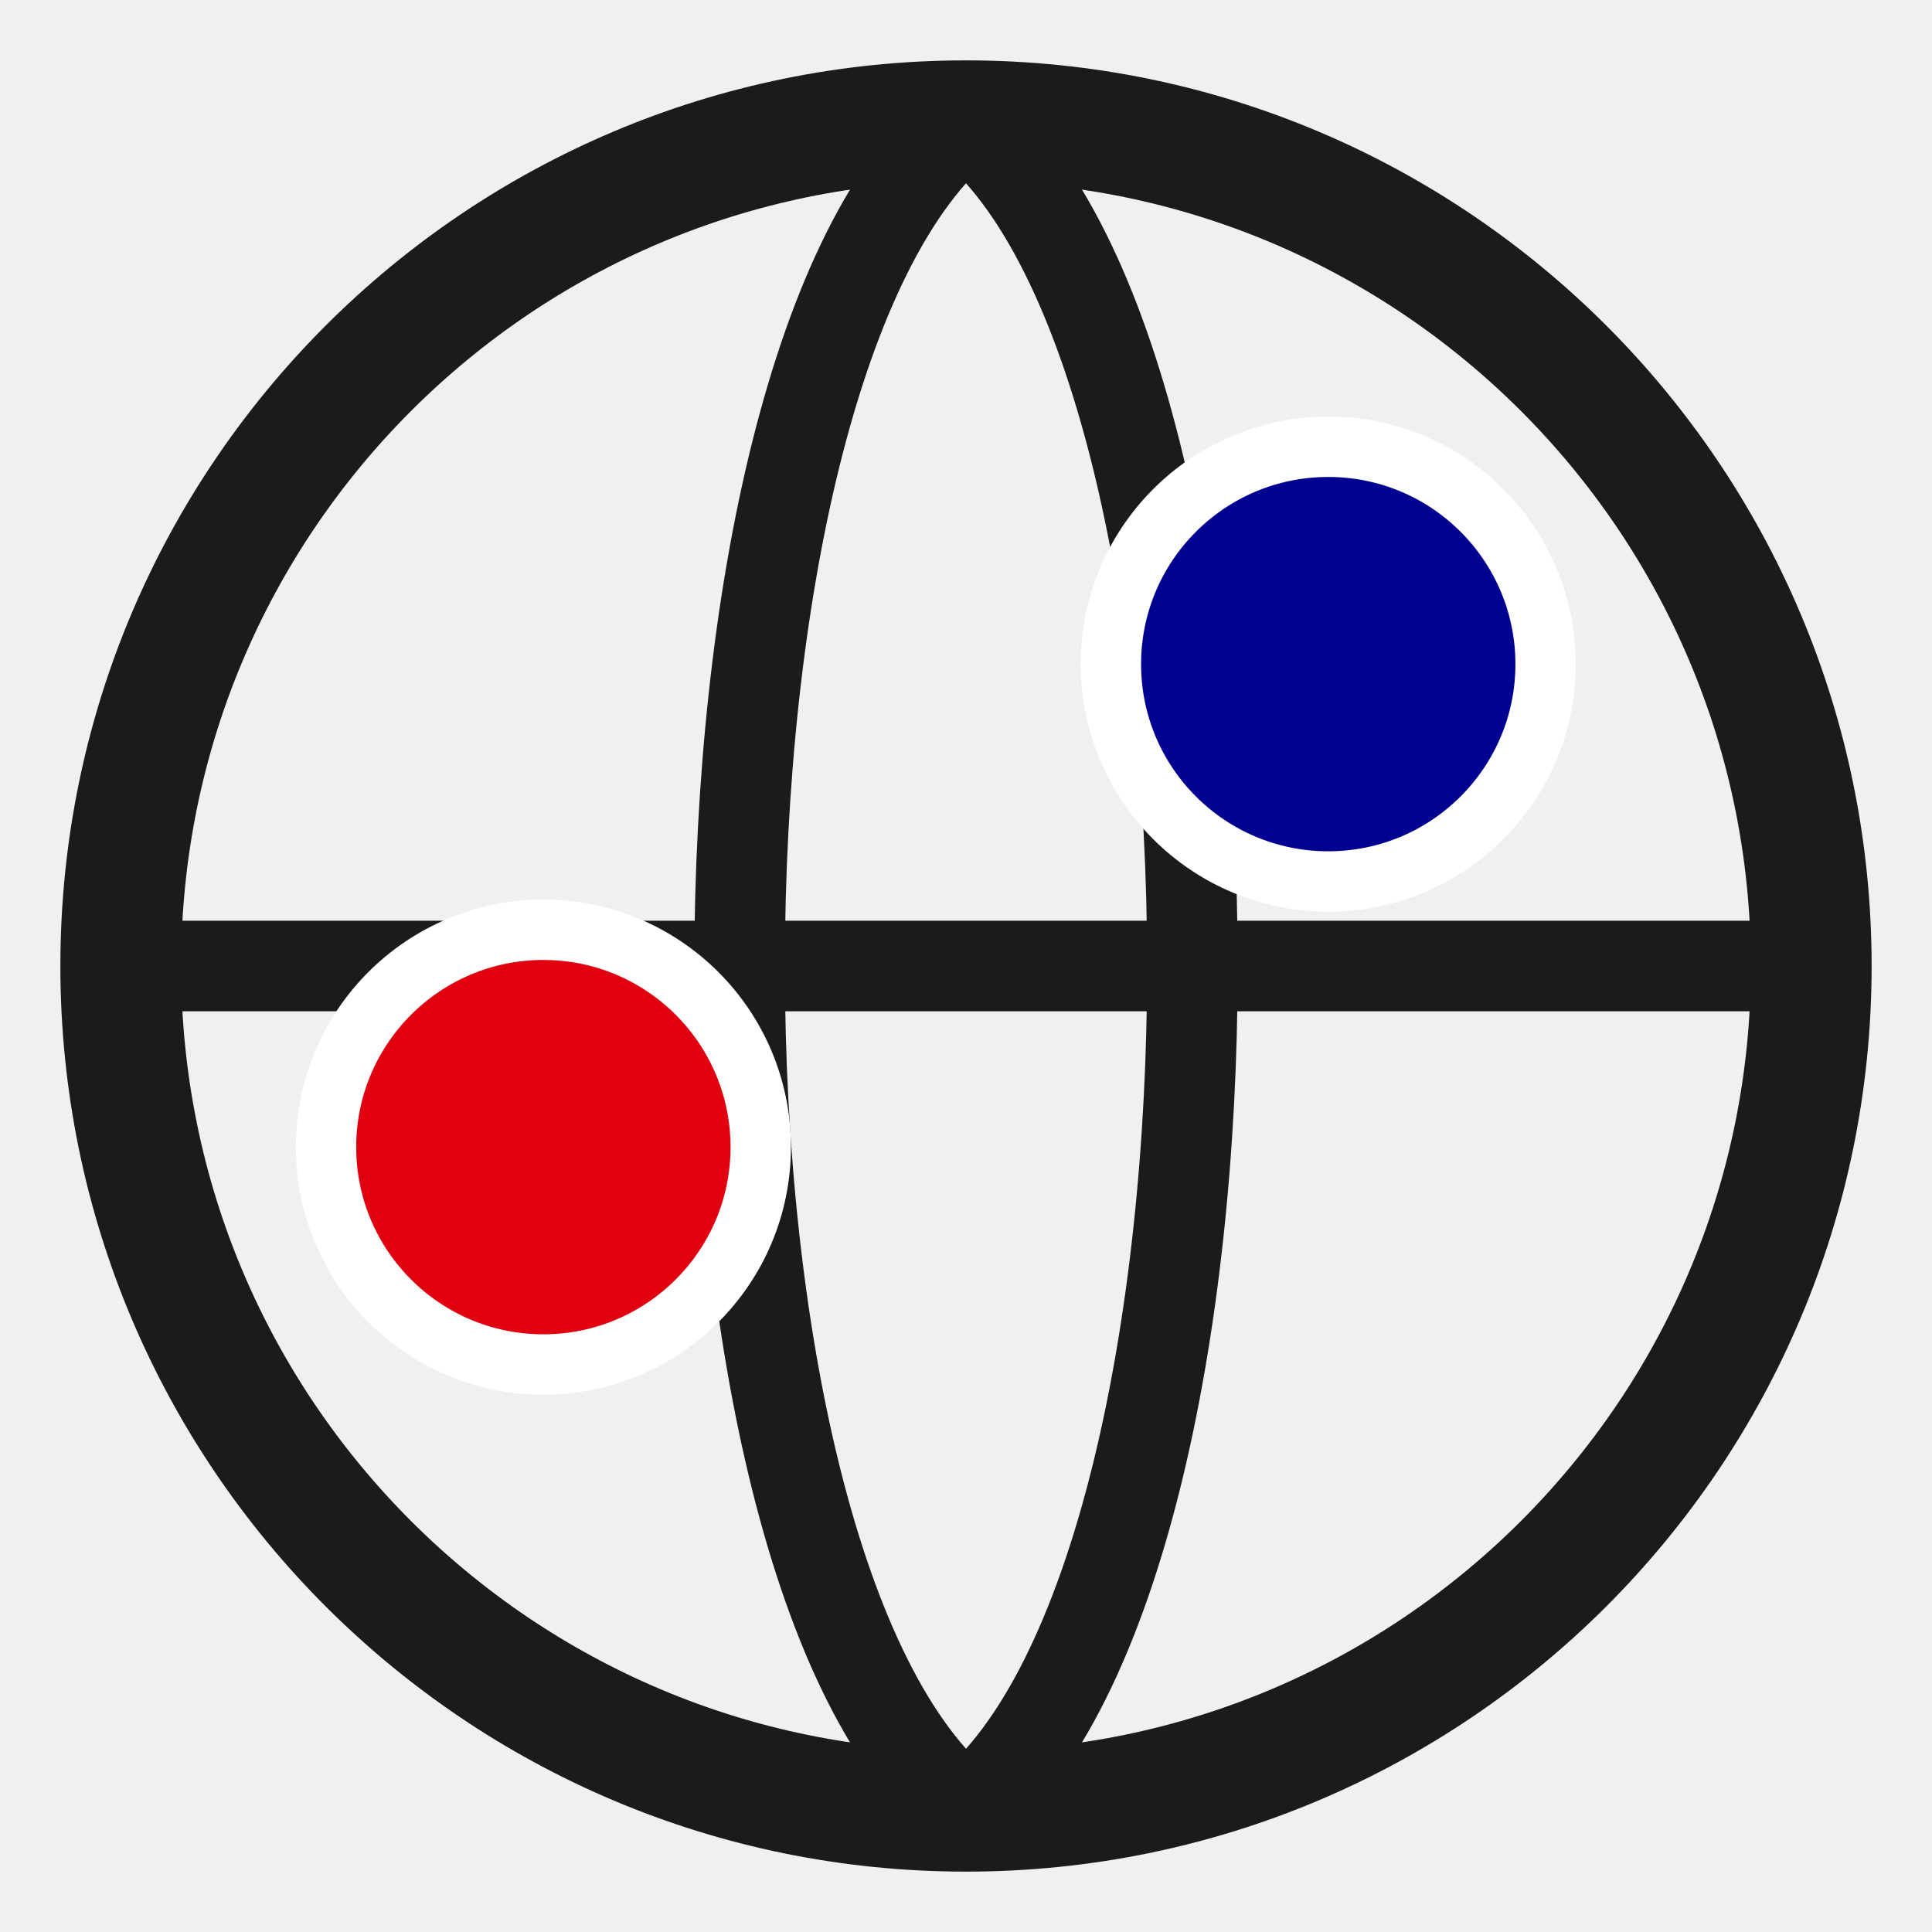
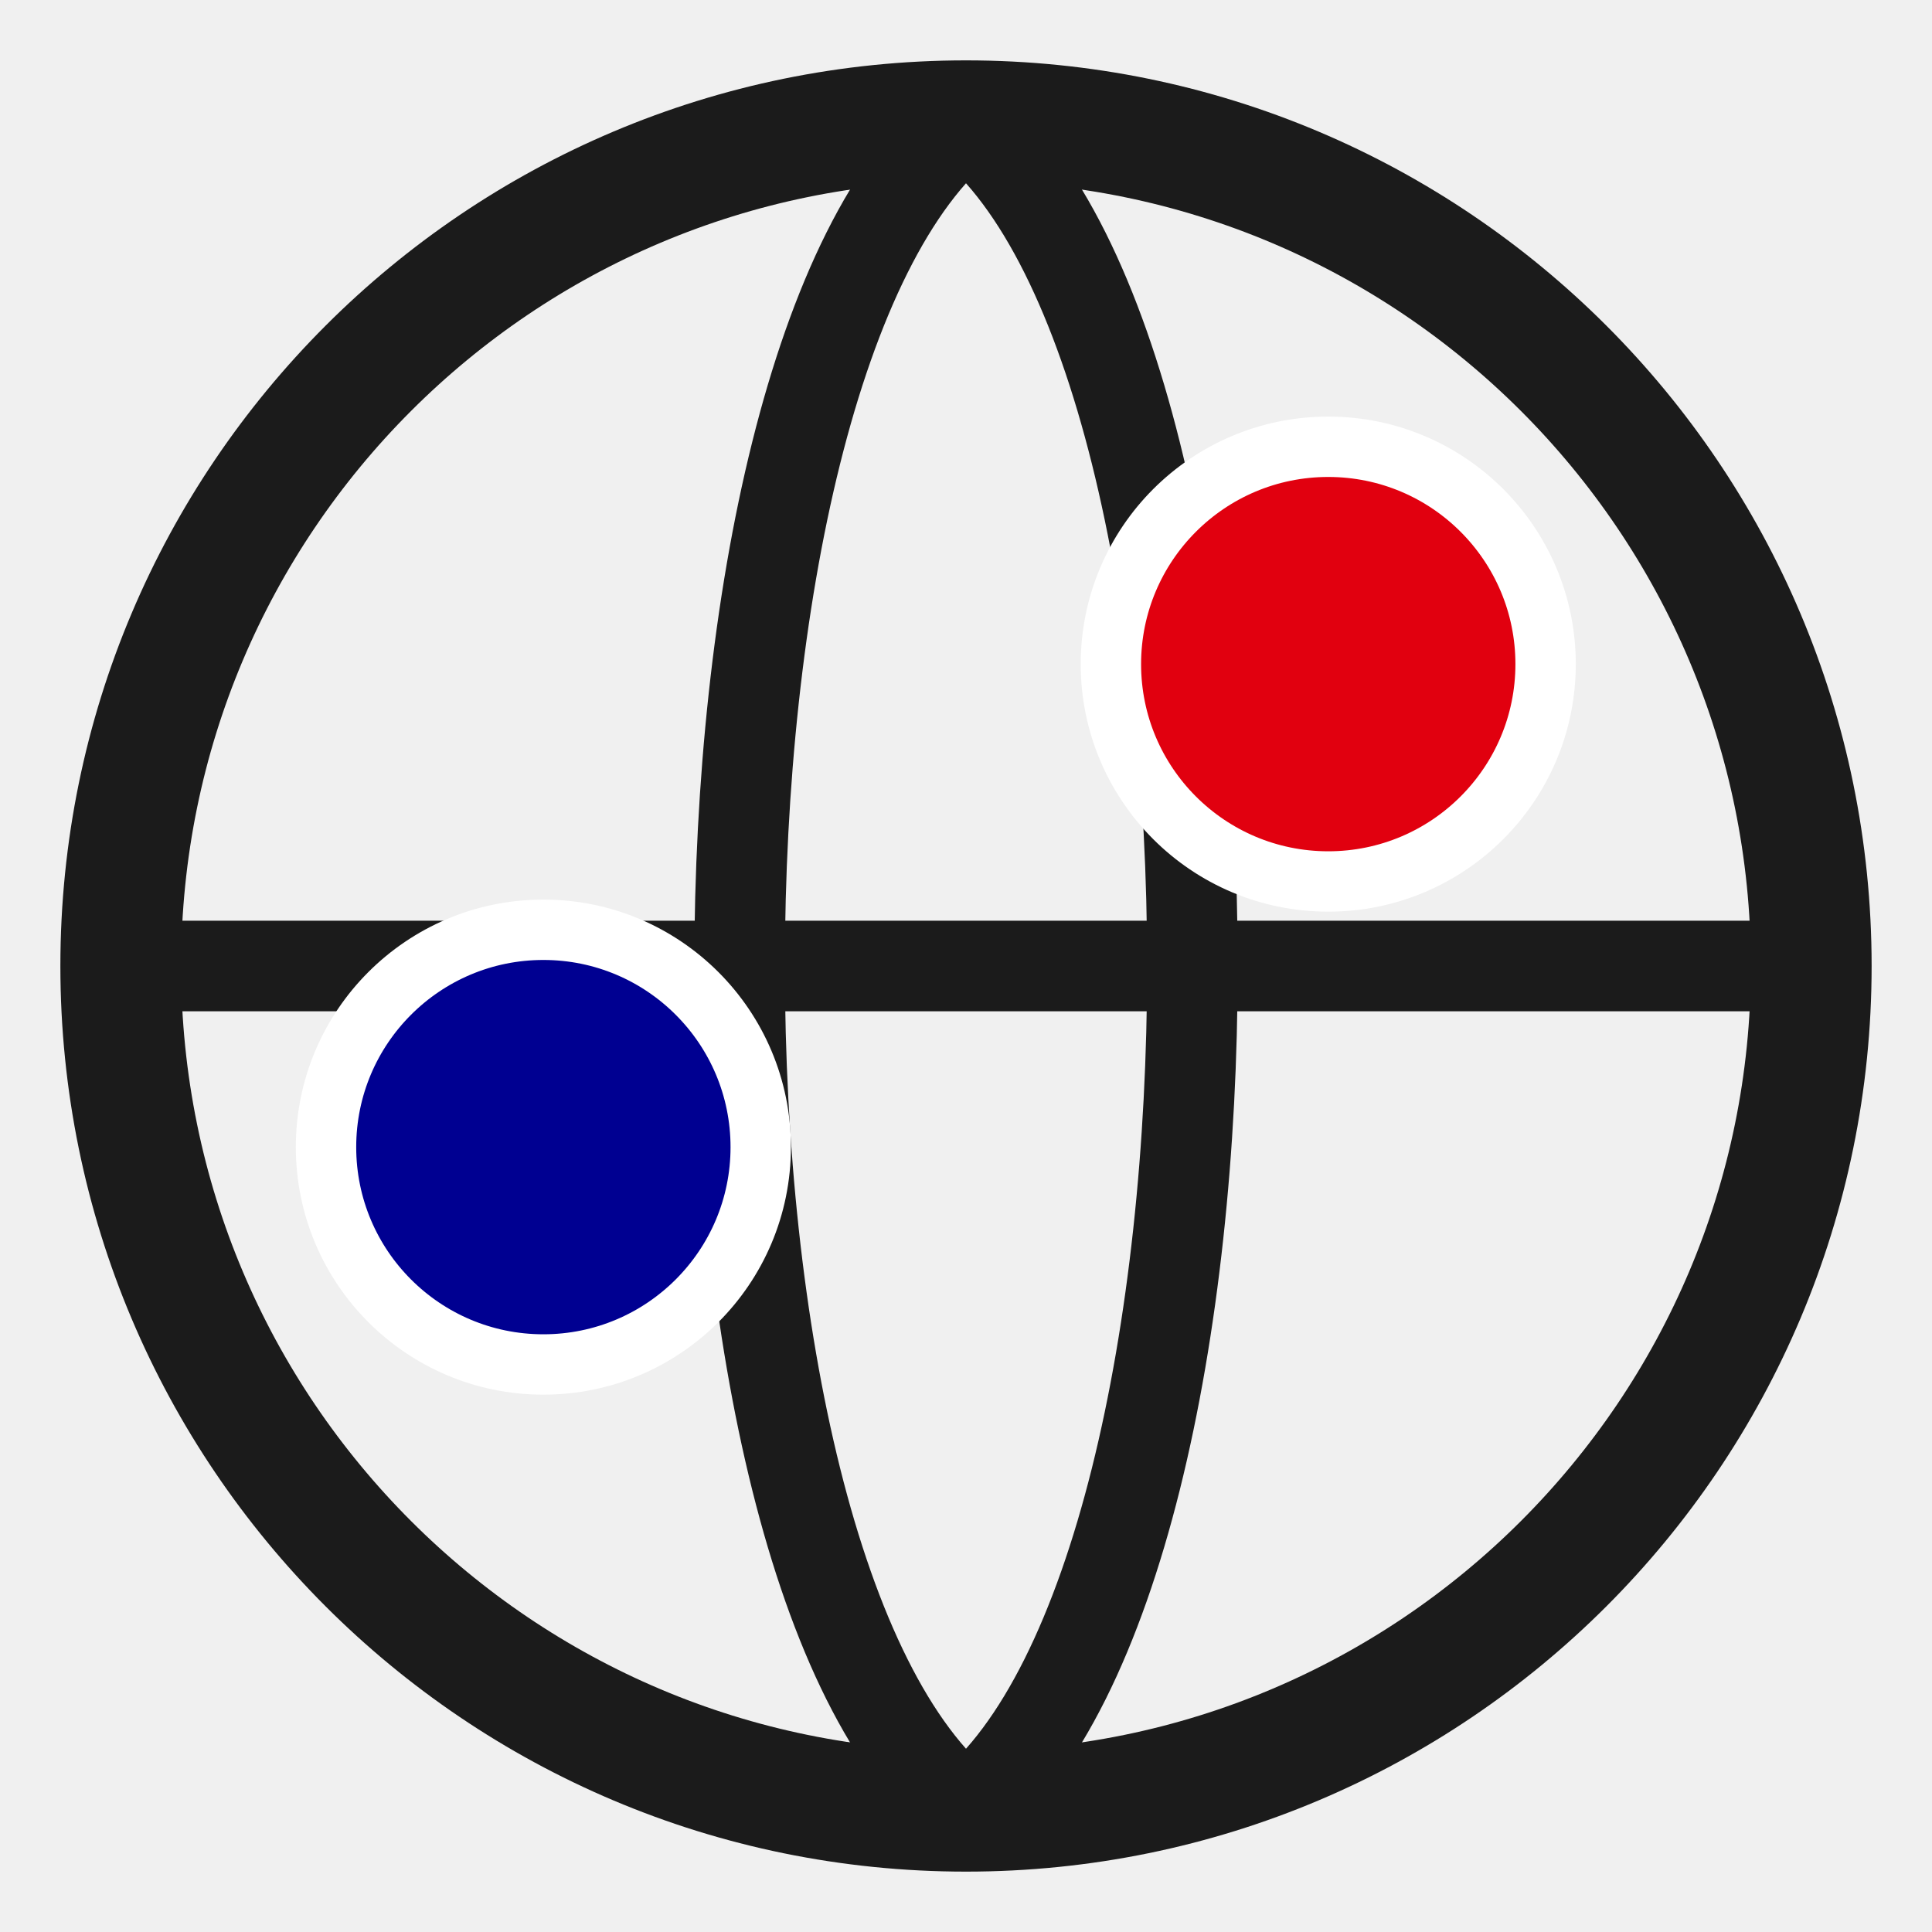
<svg xmlns="http://www.w3.org/2000/svg" viewBox="0 0 32 32">
  <style>
    .g { stroke: #1b1b1b; }
    @media (prefers-color-scheme: dark) { .g { stroke: #ececea; } }
  </style>
  <circle class="g" cx="16" cy="16" r="14" fill="none" stroke-width="2" />
  <path class="g" d="M2 16h28M16 2c-5 4-5 24 0 28M16 2c5 4 5 24 0 28" fill="none" stroke-width="1.5" />
-   <circle cx="22" cy="11" r="3.6" fill="#000091" stroke="#fff" stroke-width="1" />
-   <circle cx="9" cy="19" r="3.6" fill="#e1000f" stroke="#fff" stroke-width="1" />
+   <circle cx="22" cy="11" r="3.6" fill="#e1000f" stroke="#fff" stroke-width="1" />
+   <circle cx="9" cy="19" r="3.6" fill="#000091" stroke="#fff" stroke-width="1" />
</svg>
